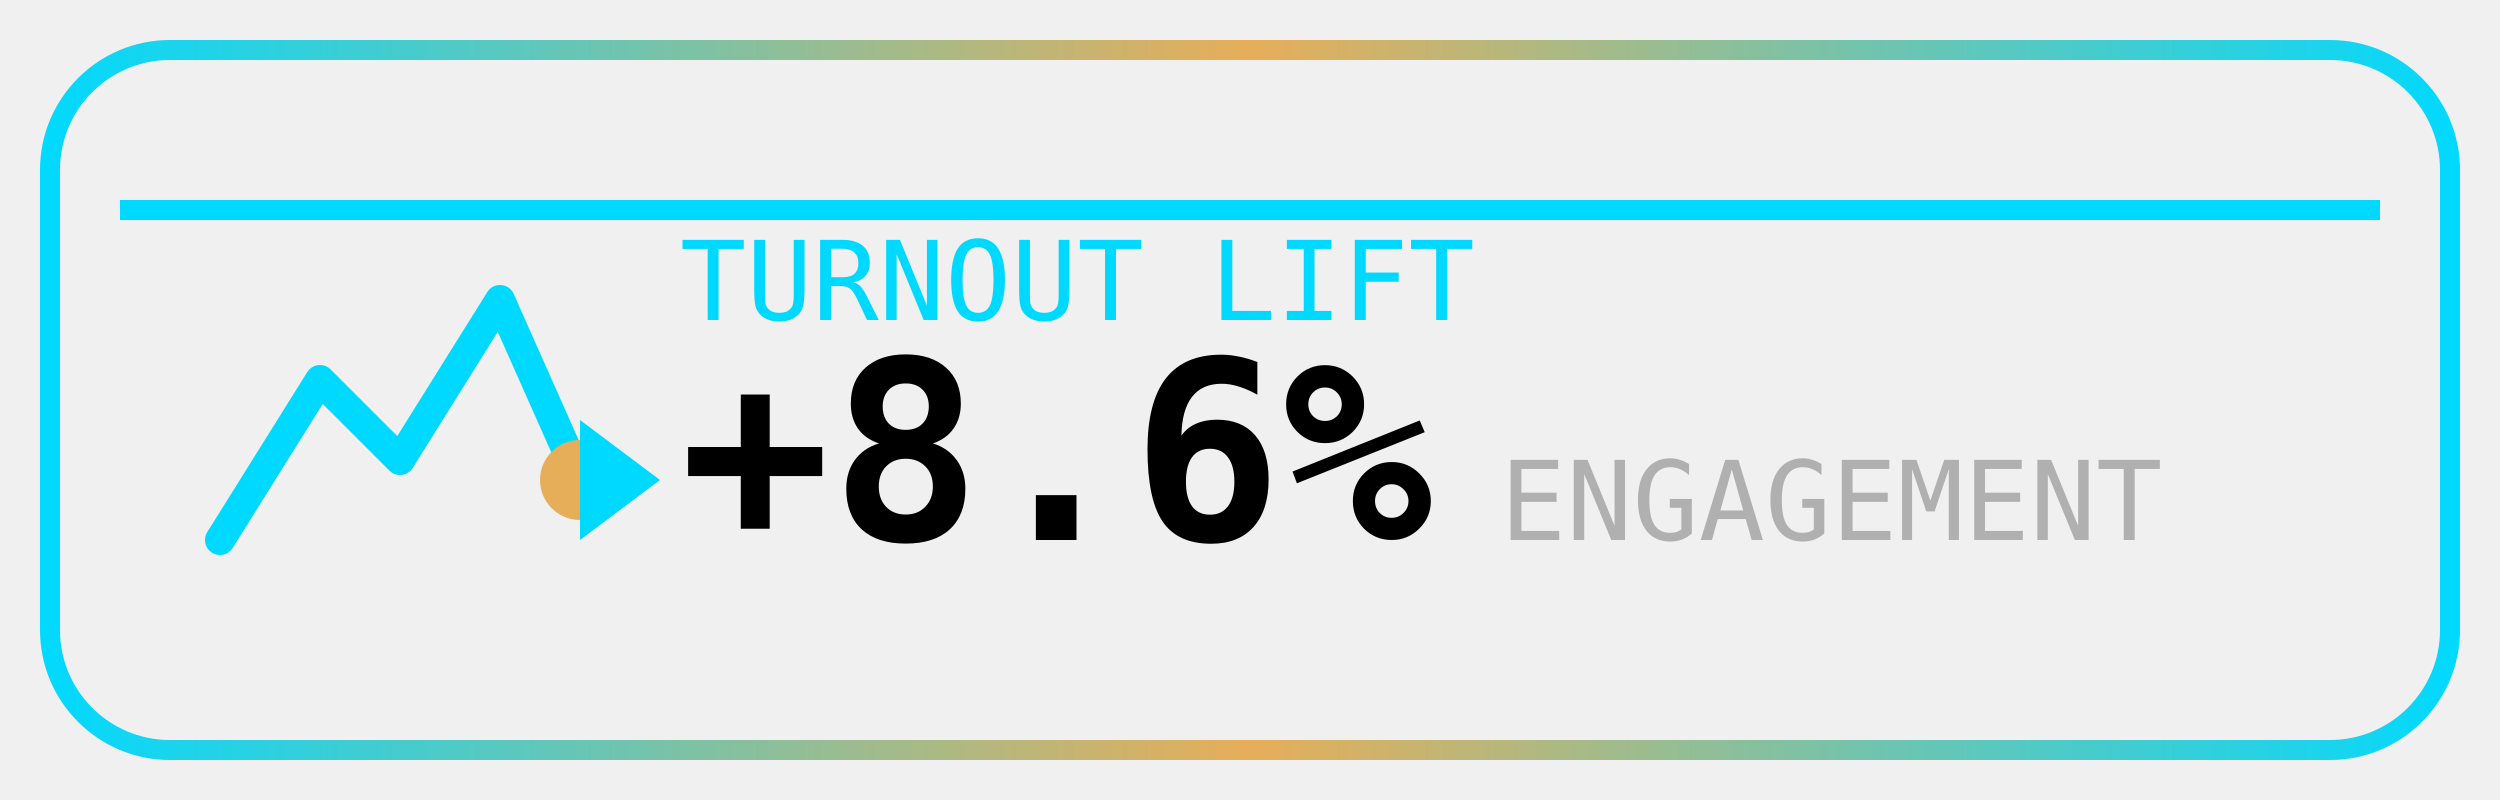
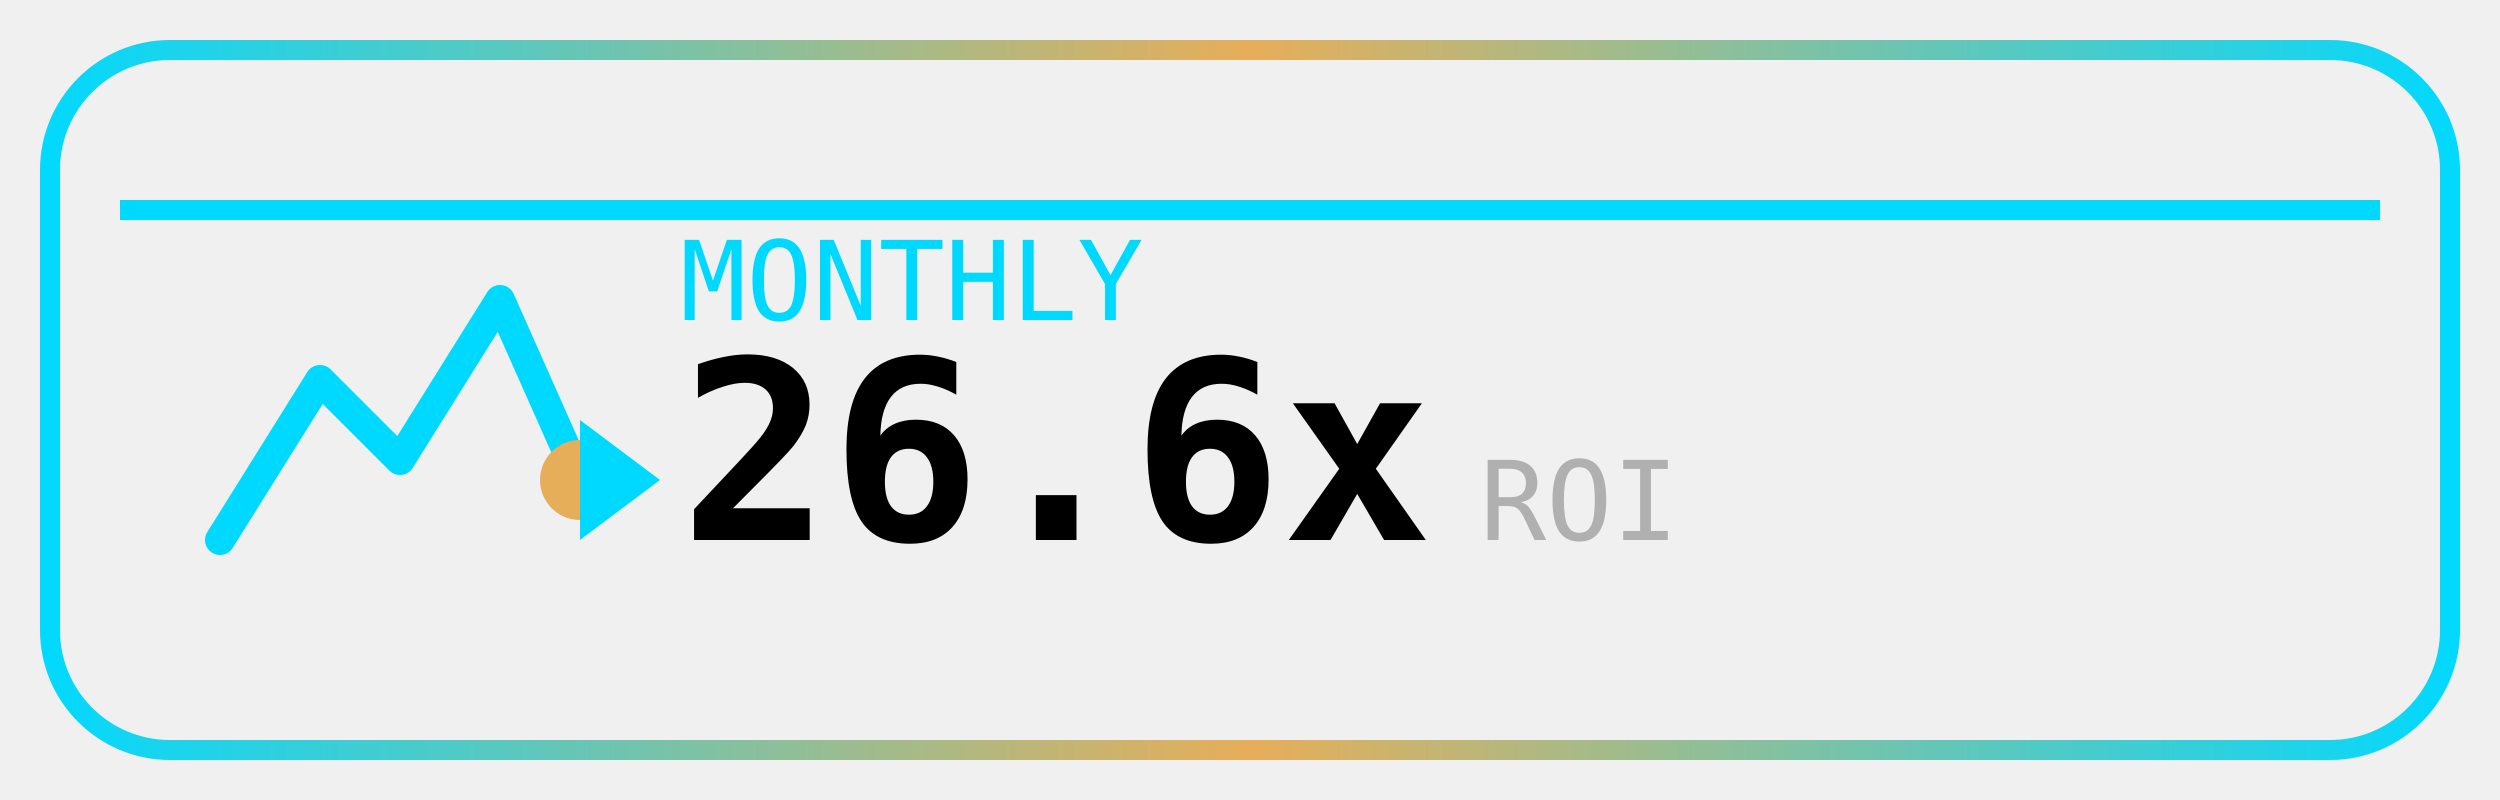
<svg xmlns="http://www.w3.org/2000/svg" width="250" height="80" viewBox="0 0 250 80" role="img" aria-labelledby="title desc">
  <defs>
    <style>
      @keyframes badge-glow {
        0%, 100% { filter: drop-shadow(0 0 6px #00D9FF); }
        50% { filter: drop-shadow(0 0 18px #E7AE59); }
      }

      @keyframes hologram-scan {
        0% { opacity: 0; transform: translateX(-100%); }
        50% { opacity: 0.4; }
        100% { opacity: 0; transform: translateX(100%); }
      }

      @keyframes counter-increment {
        0% { opacity: 0; transform: scale(0.9); }
        100% { opacity: 1; transform: scale(1); }
      }

      .badge-container {
        animation: badge-glow 3.2s ease-in-out infinite;
      }

      .hologram-line {
        animation: hologram-scan 2.8s linear infinite;
      }

      .badge-value {
        animation: counter-increment 1.2s ease-out;
      }

      text {
        font-family: 'Fira Code', monospace;
      }

      .badge-surface {
        fill: none;
      }

      .highlight {
        fill: #00D9FF;
      }

      .muted {
        fill: #B0B0B0;
      }

      @media (prefers-color-scheme: dark) {
        text {
          fill: #FFFFFF;
        }

        .highlight {
          fill: #00D9FF;
        }

        .muted {
          fill: #B0B0B0;
        }
      }

      @media (prefers-color-scheme: light) {
        text {
          fill: #E7AE59;
        }

        .highlight {
          fill: #0099B3;
        }

        .muted {
          fill: #7A7A86;
        }
      }
    </style>
    <linearGradient id="badge-bg" x1="0%" y1="0%" x2="100%" y2="100%">
      <stop offset="0%" stop-color="#0A0A0A" />
      <stop offset="100%" stop-color="#141414" />
    </linearGradient>
    <linearGradient id="badge-border" x1="0%" y1="0%" x2="100%" y2="0%">
      <stop offset="0%" stop-color="#00D9FF" />
      <stop offset="50%" stop-color="#E7AE59" />
      <stop offset="100%" stop-color="#00D9FF" />
    </linearGradient>
  </defs>
  <g class="badge-container">
    <rect class="badge-surface" x="5" y="5" width="240" height="70" rx="12" stroke="url(#badge-border)" stroke-width="2" />
    <rect class="hologram-line" x="12" y="20" width="226" height="2" fill="#00D9FF" />
    <g transform="translate(40, 42)">
      <polyline points="-18 12 -8 -4 0 4 10 -12 18 6" fill="none" stroke="#00D9FF" stroke-width="3" stroke-linecap="round" stroke-linejoin="round">
        <animate attributeName="stroke-dasharray" values="0,80;80,0" dur="3s" repeatCount="indefinite" />
      </polyline>
      <circle cx="18" cy="6" r="4" fill="#E7AE59" />
      <polygon points="18 0 26 6 18 12" fill="#00D9FF" />
    </g>
-     <text class="highlight" x="68" y="32" font-size="11">TURNOUT LIFT</text>
-     <text class="badge-value" x="68" y="54" font-size="25" font-weight="bold">+8.6%</text>
-     <text class="muted" x="150" y="54" font-size="11">ENGAGEMENT</text>
+     <text class="highlight" x="68" y="32" font-size="11">MONTHLY</text>
+     <text class="badge-value" x="68" y="54" font-size="25" font-weight="bold">26.6x</text>
+     <text class="muted" x="148" y="54" font-size="11">ROI</text>
  </g>
</svg>
